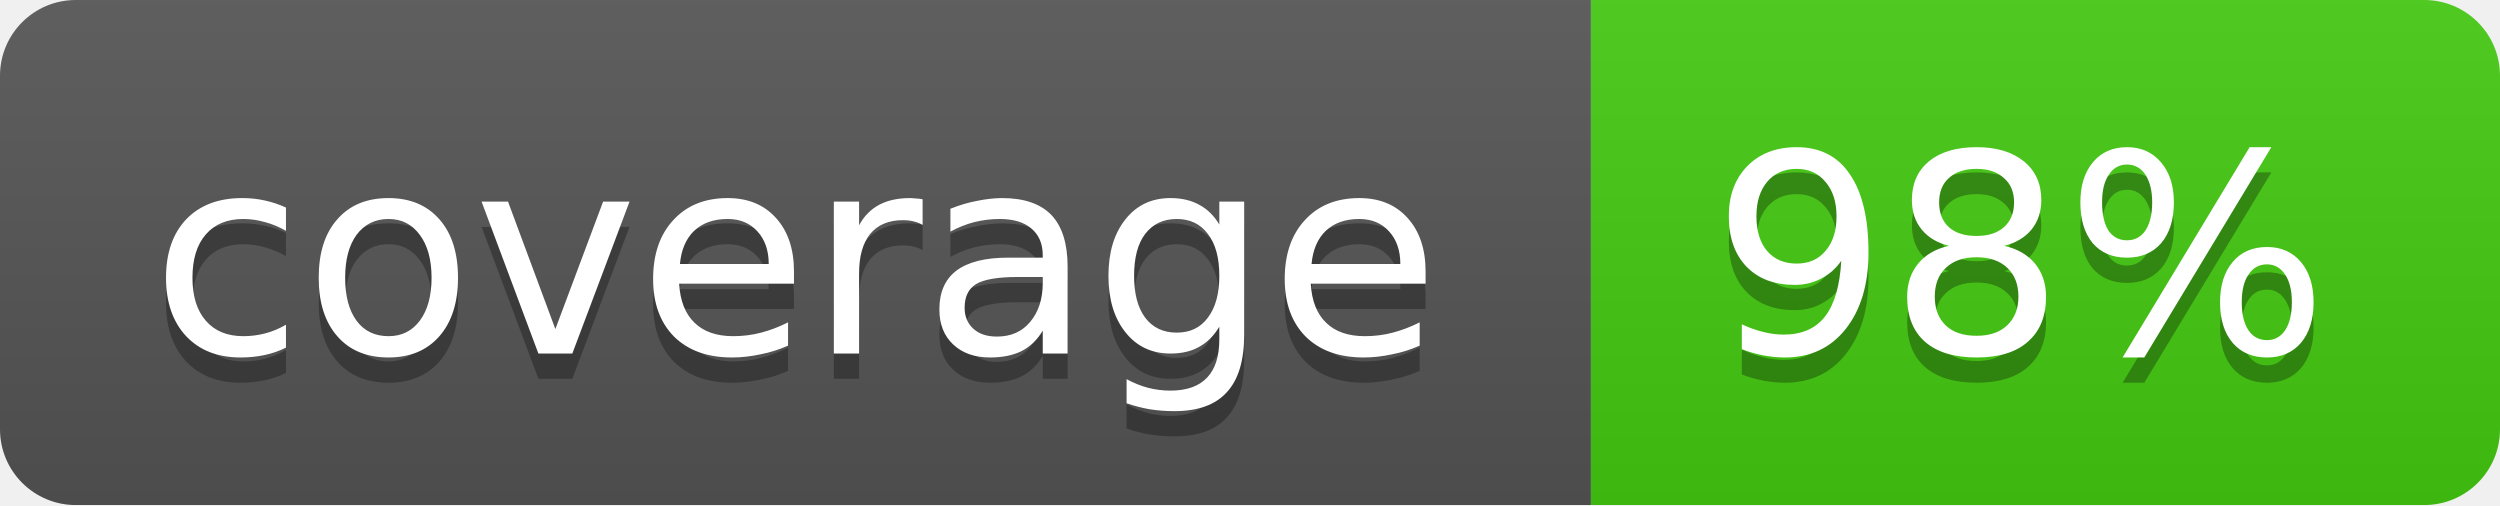
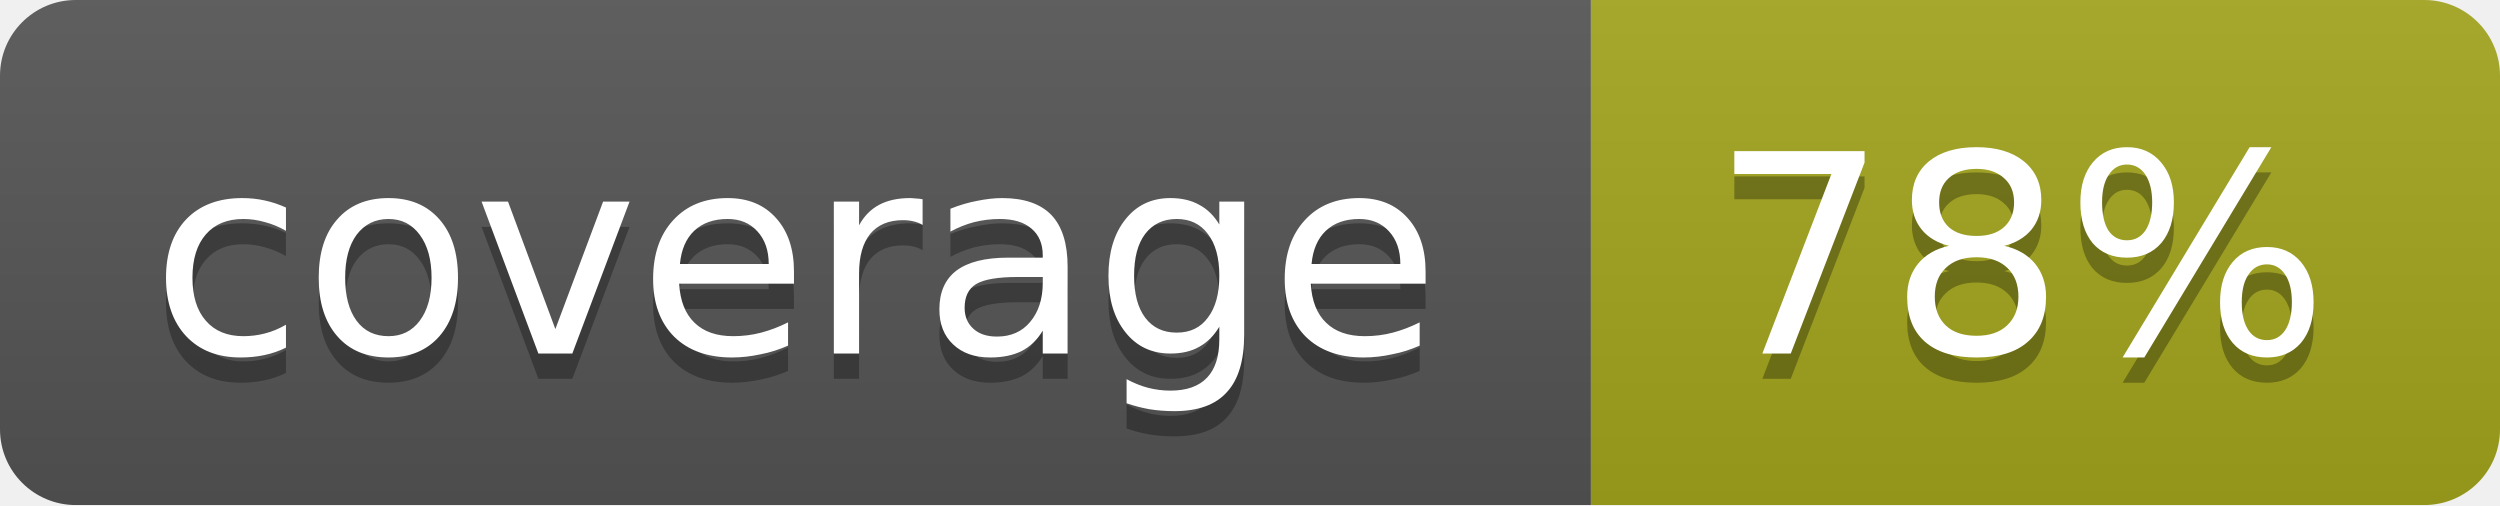
<svg xmlns="http://www.w3.org/2000/svg" width="99" height="20">
  <linearGradient id="b" x2="0" y2="100%">
    <stop offset="0" stop-color="#bbb" stop-opacity=".1" />
    <stop offset="1" stop-opacity=".1" />
  </linearGradient>
  <mask id="a">
    <rect width="99" height="20" rx="3" fill="#fff" />
  </mask>
  <g mask="url(#a)">
    <path fill="#555" d="M0 0h63v20H0z" />
-     <path fill="#4c1" d="M63 0h36v20H63z" />
+     <path fill="#a4a61d" d="M63 0h36v20H63z" />
    <path fill="url(#b)" d="M0 0h99v20H0z" />
  </g>
  <g fill="#fff" text-anchor="middle" font-family="DejaVu Sans,Verdana,Geneva,sans-serif" font-size="11">
    <text x="31.5" y="15" fill="#010101" fill-opacity=".3">coverage</text>
    <text x="31.5" y="14">coverage</text>
-     <text x="80" y="15" fill="#010101" fill-opacity=".3">98%</text>
-     <text x="80" y="14">98%</text>
+     <text x="80" y="15" fill="#010101" fill-opacity=".3">78%</text>
+     <text x="80" y="14">78%</text>
  </g>
</svg>
